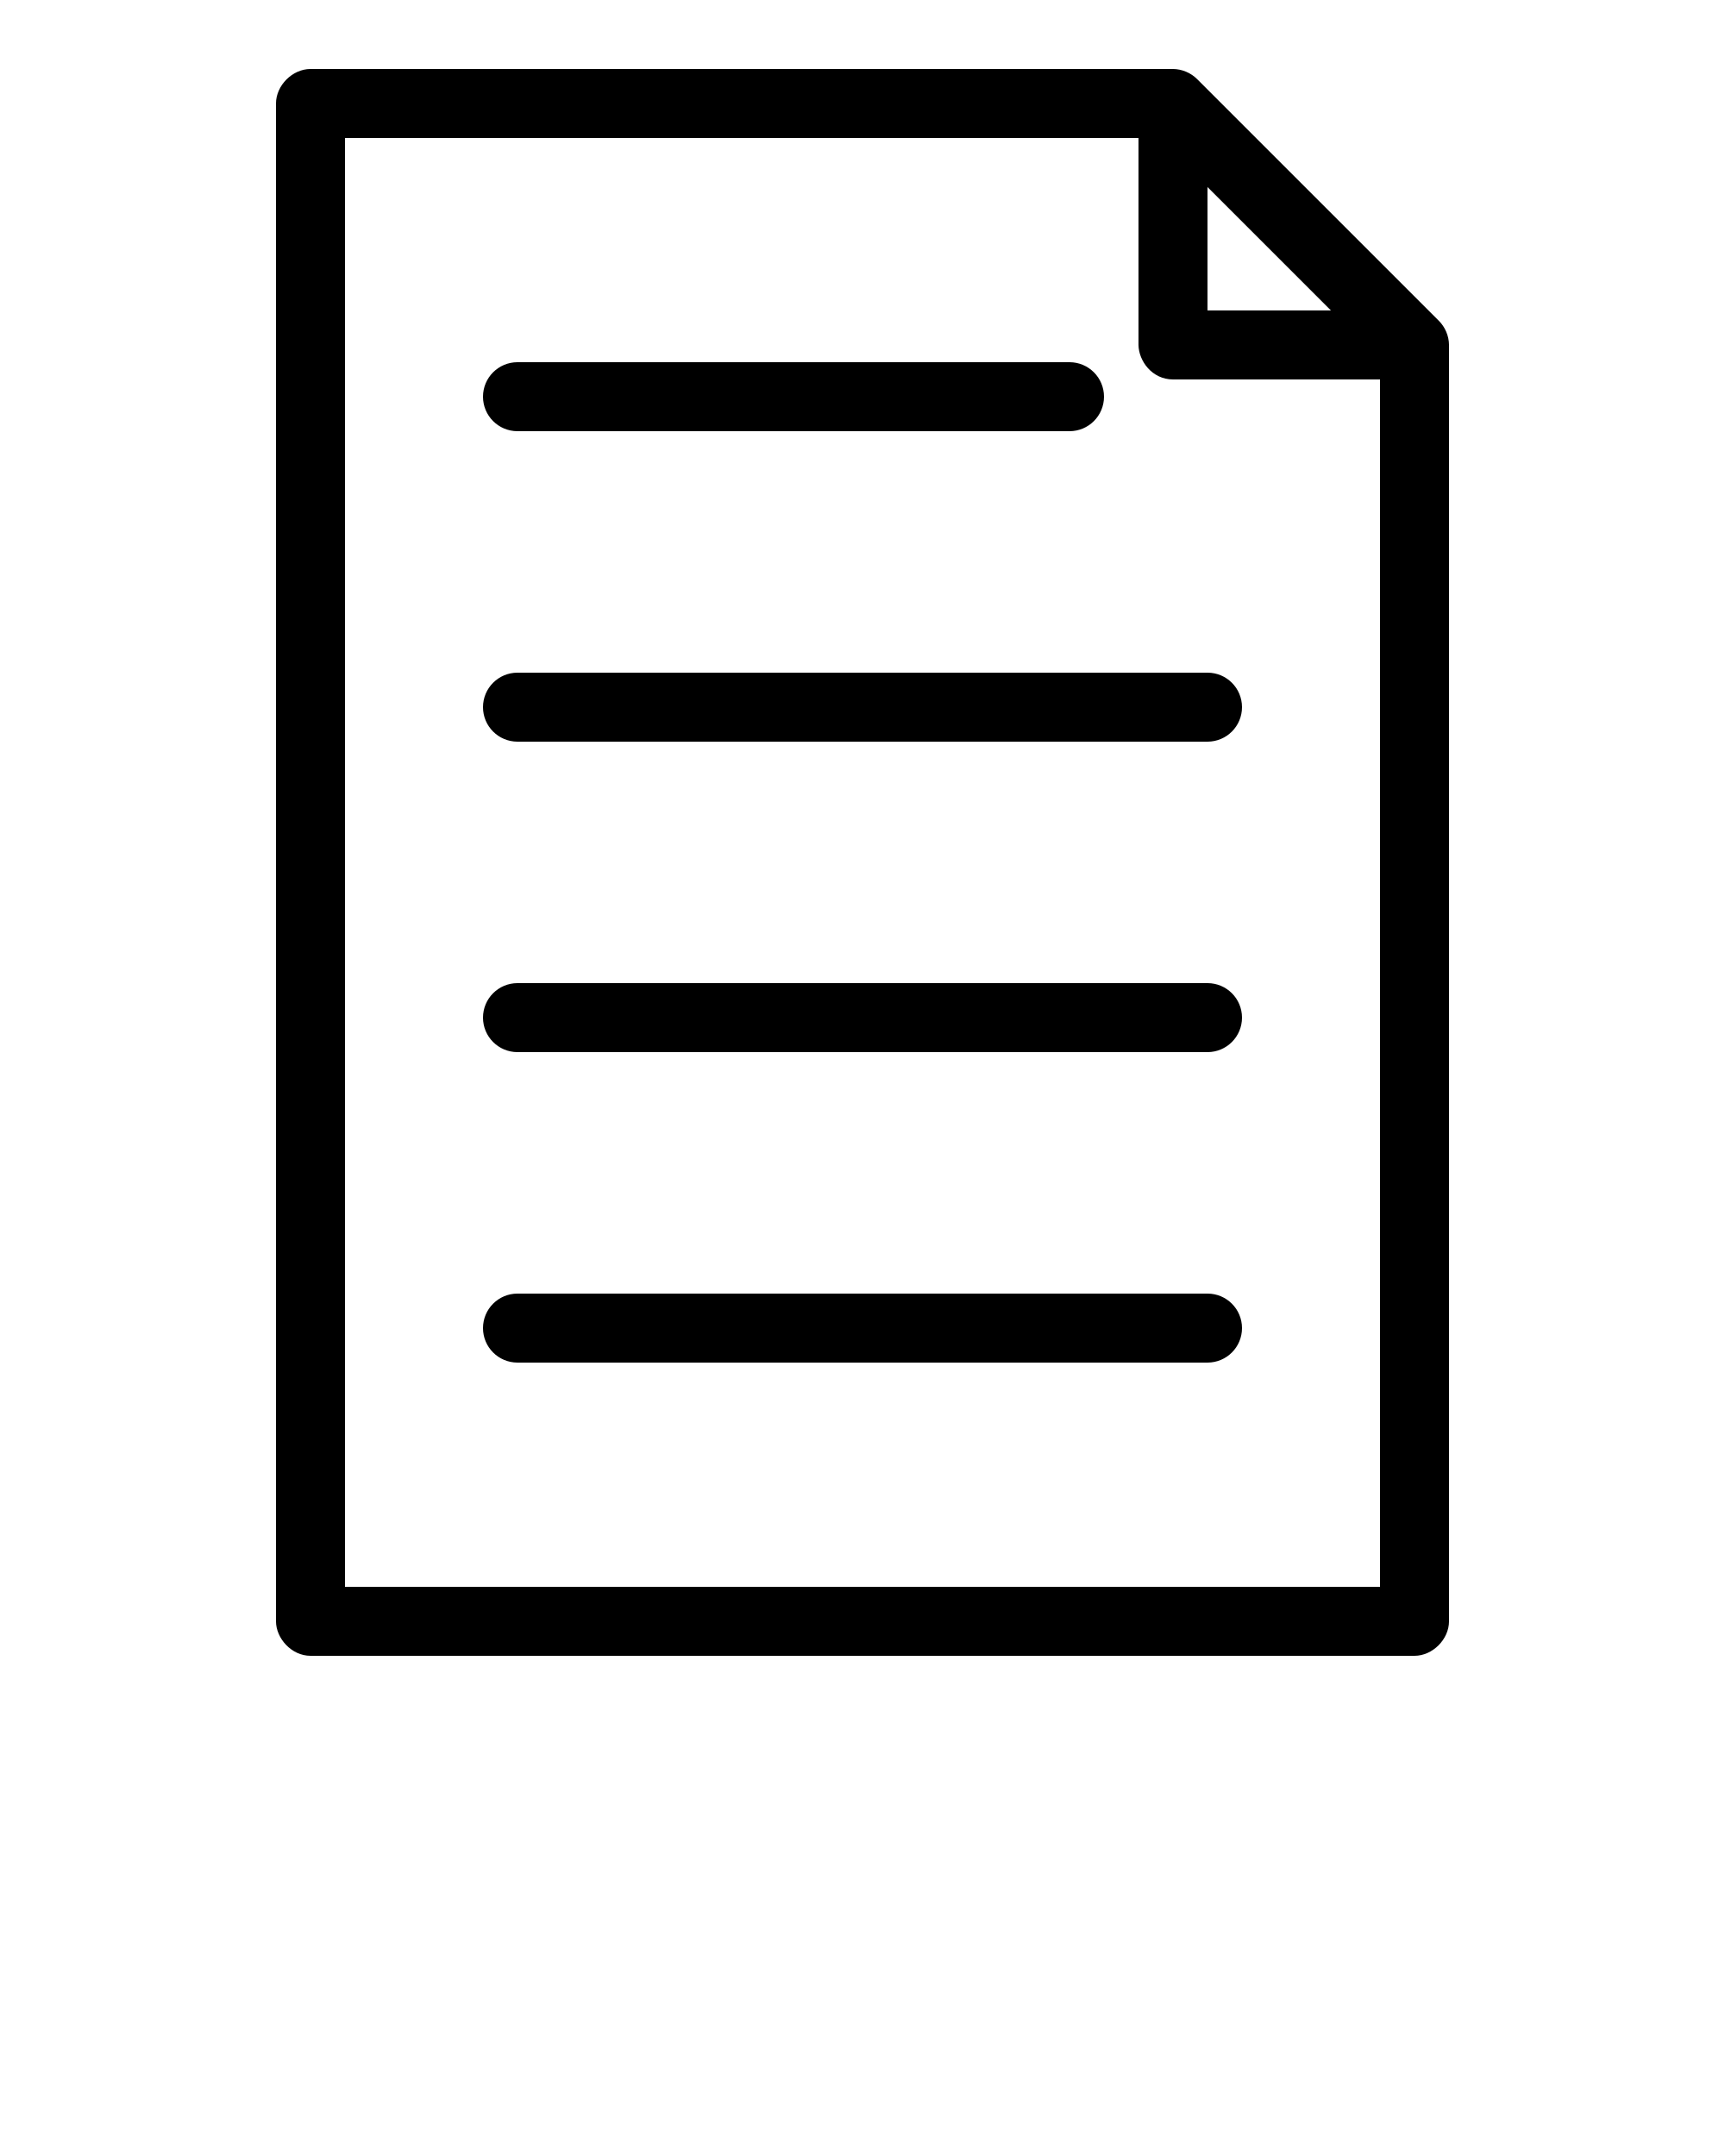
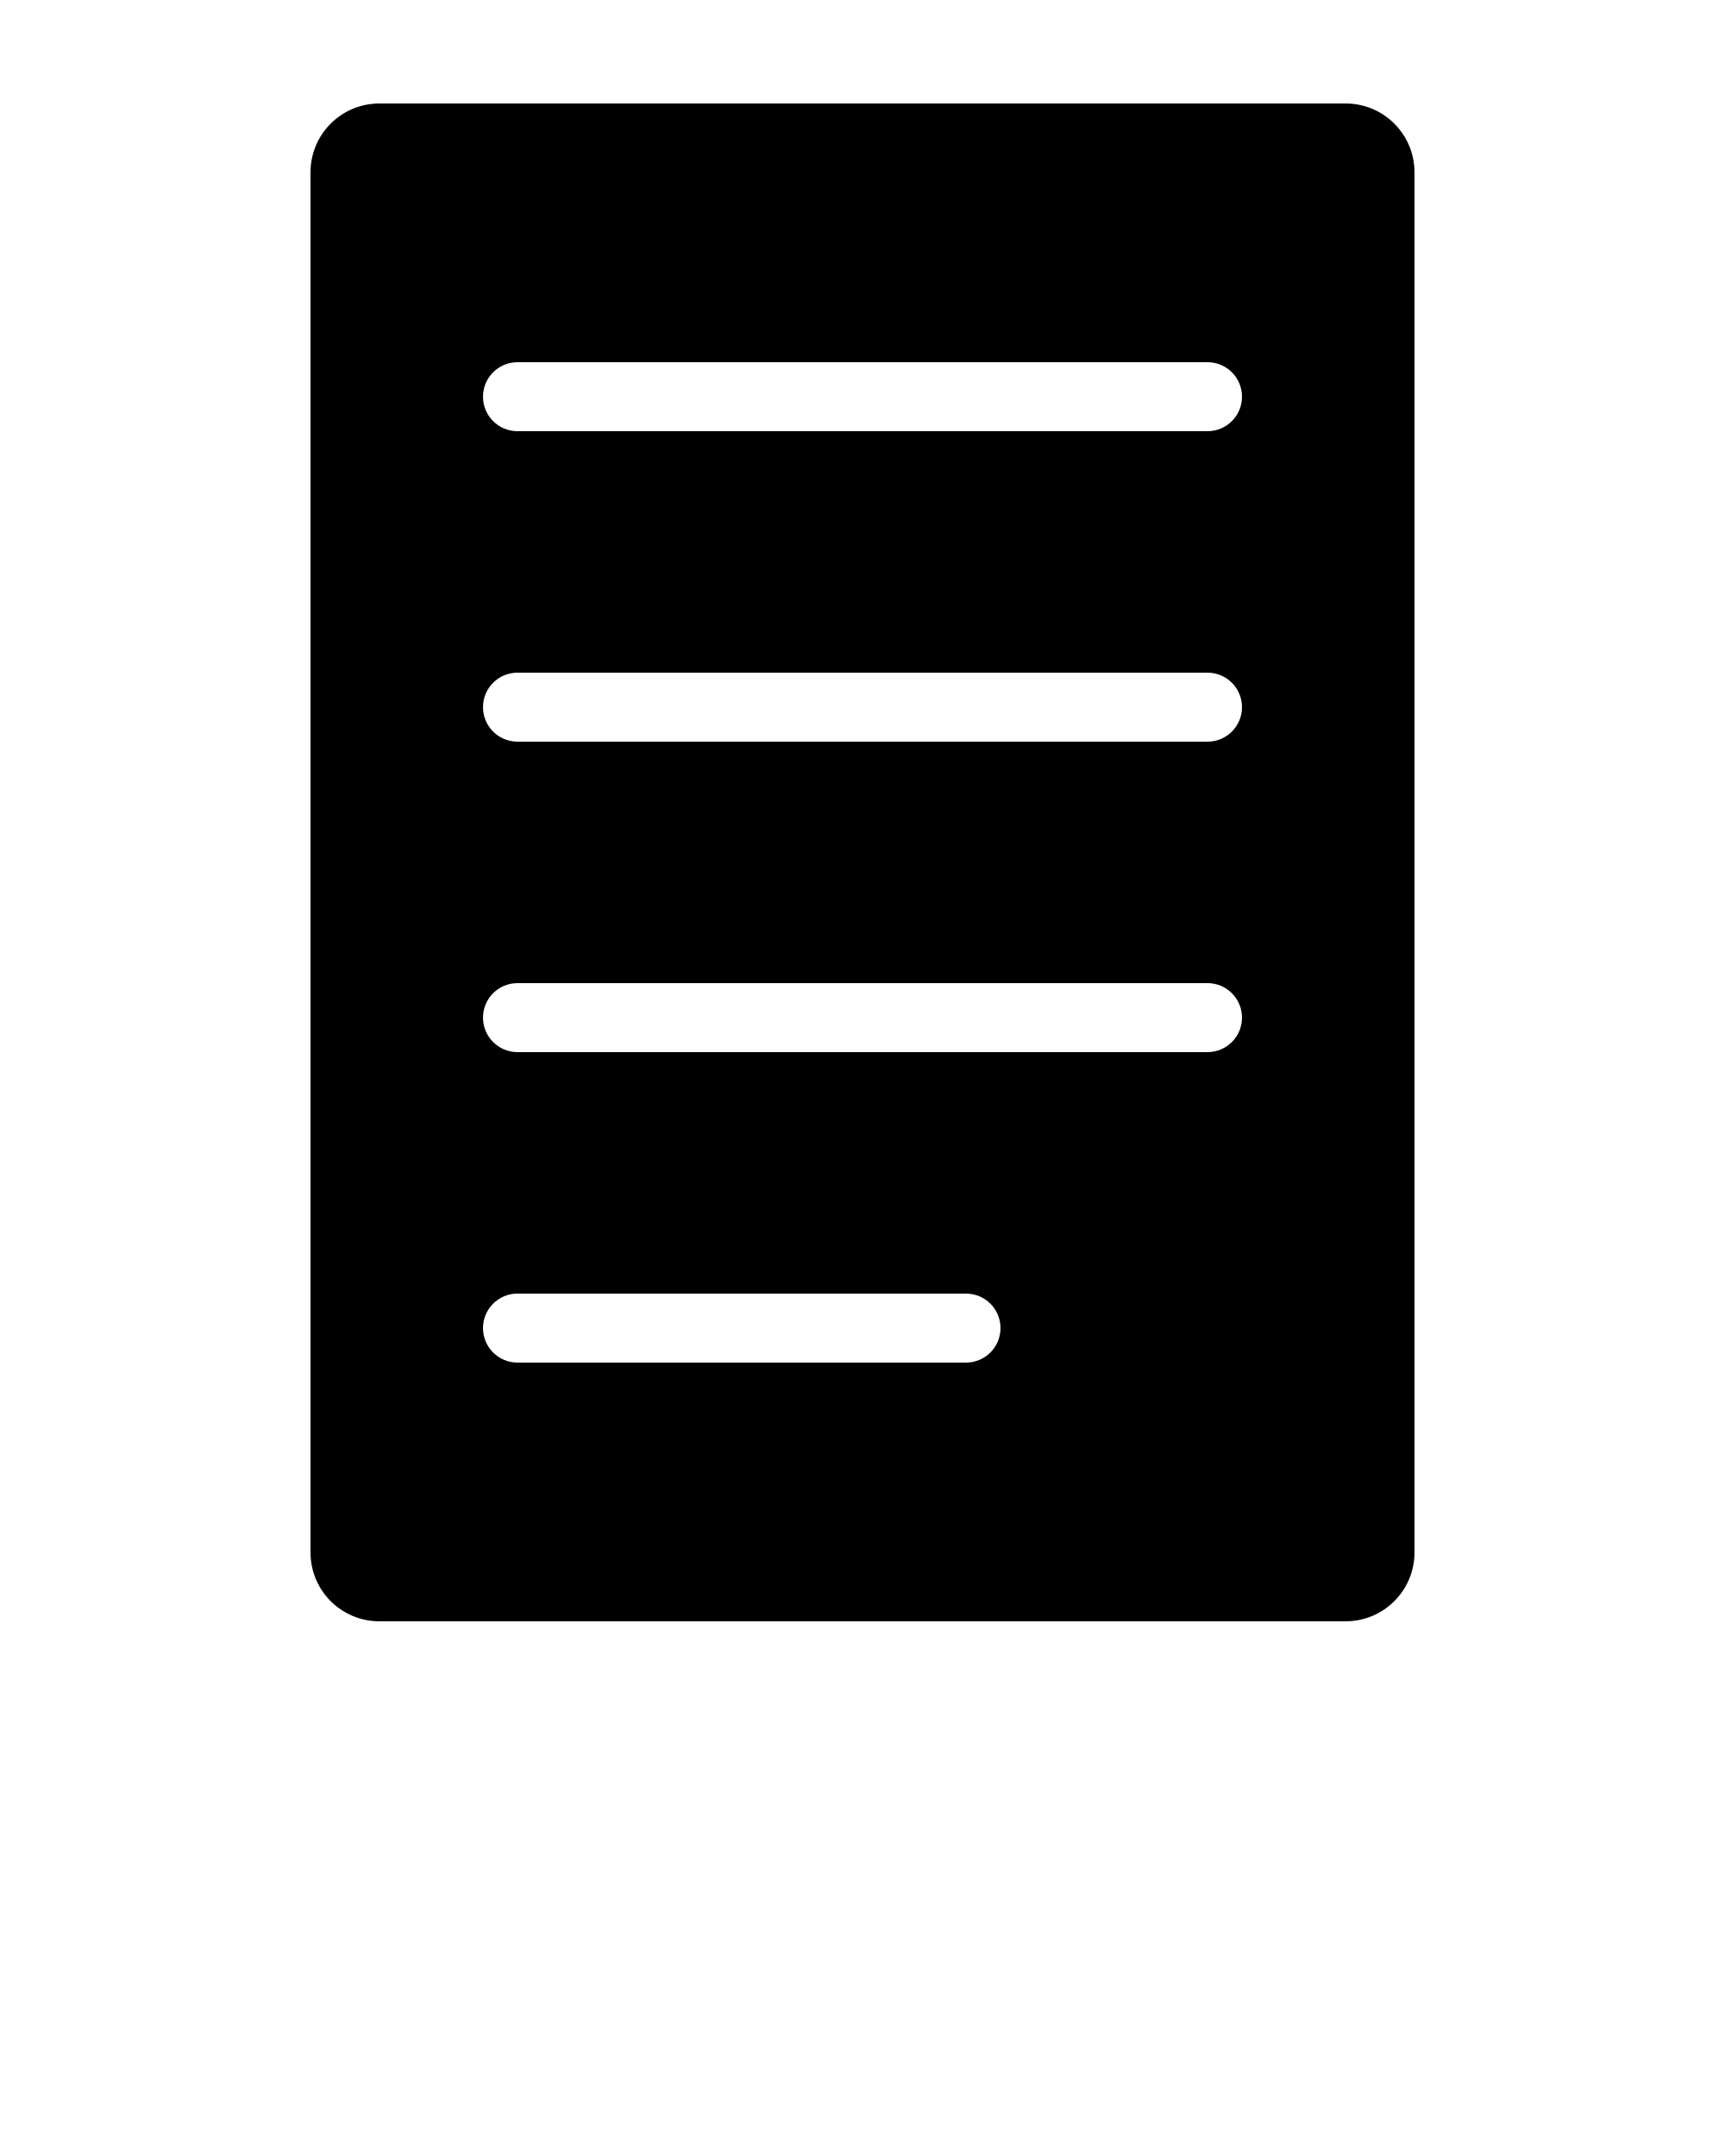
<svg xmlns="http://www.w3.org/2000/svg" version="1.1" x="0px" y="0px" viewBox="0 0 100 125">
  <g transform="translate(0,-952.3622)">
-     <path d="m 18,1048.362 c -1.102,0 -1.999,-1.013 -2,-2 l 0,-88 c 10e-5,-1.047 0.953,-2 2,-2 l 50,0 c 0.522,0.004 1.039,0.223 1.406,0.594 l 14,14 c 0.371,0.367 0.59,0.884 0.594,1.406 l 0,74 c -1e-4,1.047 -0.953,2 -2,2 z m 2,-4 60,0 0,-70 -12,0 c -1.215,-0.002 -1.987,-1.072 -2,-2 l 0,-12 -46,0 z m 10,-13 c -1.105,0 -2,-0.895 -2,-2 0,-1.105 0.895,-2 2,-2 l 40,0 c 1.105,0 2,0.895 2,2 0,1.105 -0.895,2 -2,2 z m 0,-18 c -1.105,0 -2,-0.895 -2,-2 0,-1.105 0.895,-2 2,-2 l 40,0 c 1.105,0 2,0.895 2,2 0,1.105 -0.895,2 -2,2 z m 0,-18 c -1.105,0 -2,-0.895 -2,-2 0,-1.105 0.895,-2 2,-2 l 40,0 c 1.105,0 2,0.895 2,2 0,1.105 -0.895,2 -2,2 z m 0,-18 c -1.105,0 -2,-0.895 -2,-2 0,-1.105 0.895,-2 2,-2 l 32,0 c 1.105,0 2,0.895 2,2 0,1.105 -0.895,2 -2,2 z m 40,-7 7.156,0 L 70,963.206 z" style="text-indent:0;text-transform:none;direction:ltr;block-progression:tb;baseline-shift:baseline;color:#000000;enable-background:accumulate;" fill="#000000" fill-opacity="1" stroke="none" marker="none" visibility="visible" display="inline" overflow="visible" />
+     <path style="color:#000000;enable-background:accumulate;" d="m 22,958.362 c -2.216,0 -4,1.784 -4,4 l 0,80 c 0,2.216 1.784,4 4,4 l 56,0 c 2.216,0 4,-1.784 4,-4 l 0,-80 c 0,-2.216 -1.784,-4 -4,-4 z m 8,15 40,0 c 1.105,0 2,0.895 2,2 0,1.105 -0.895,2 -2,2 l -40,0 c -1.105,0 -2,-0.895 -2,-2 0,-1.105 0.895,-2 2,-2 z m 0,18 40,0 c 1.105,0 2,0.895 2,2 0,1.105 -0.895,2 -2,2 l -40,0 c -1.105,0 -2,-0.895 -2,-2 0,-1.105 0.895,-2 2,-2 z m 0,18 40,0 c 1.105,0 2,0.895 2,2 0,1.105 -0.895,2 -2,2 l -40,0 c -1.105,0 -2,-0.895 -2,-2 0,-1.105 0.895,-2 2,-2 z m 0,18 26,0 c 1.105,0 2,0.895 2,2 0,1.105 -0.895,2 -2,2 l -26,0 c -1.105,0 -2,-0.895 -2,-2 0,-1.105 0.895,-2 2,-2 z" fill="#000000" stroke="none" marker="none" visibility="visible" display="inline" overflow="visible" />
  </g>
</svg>
